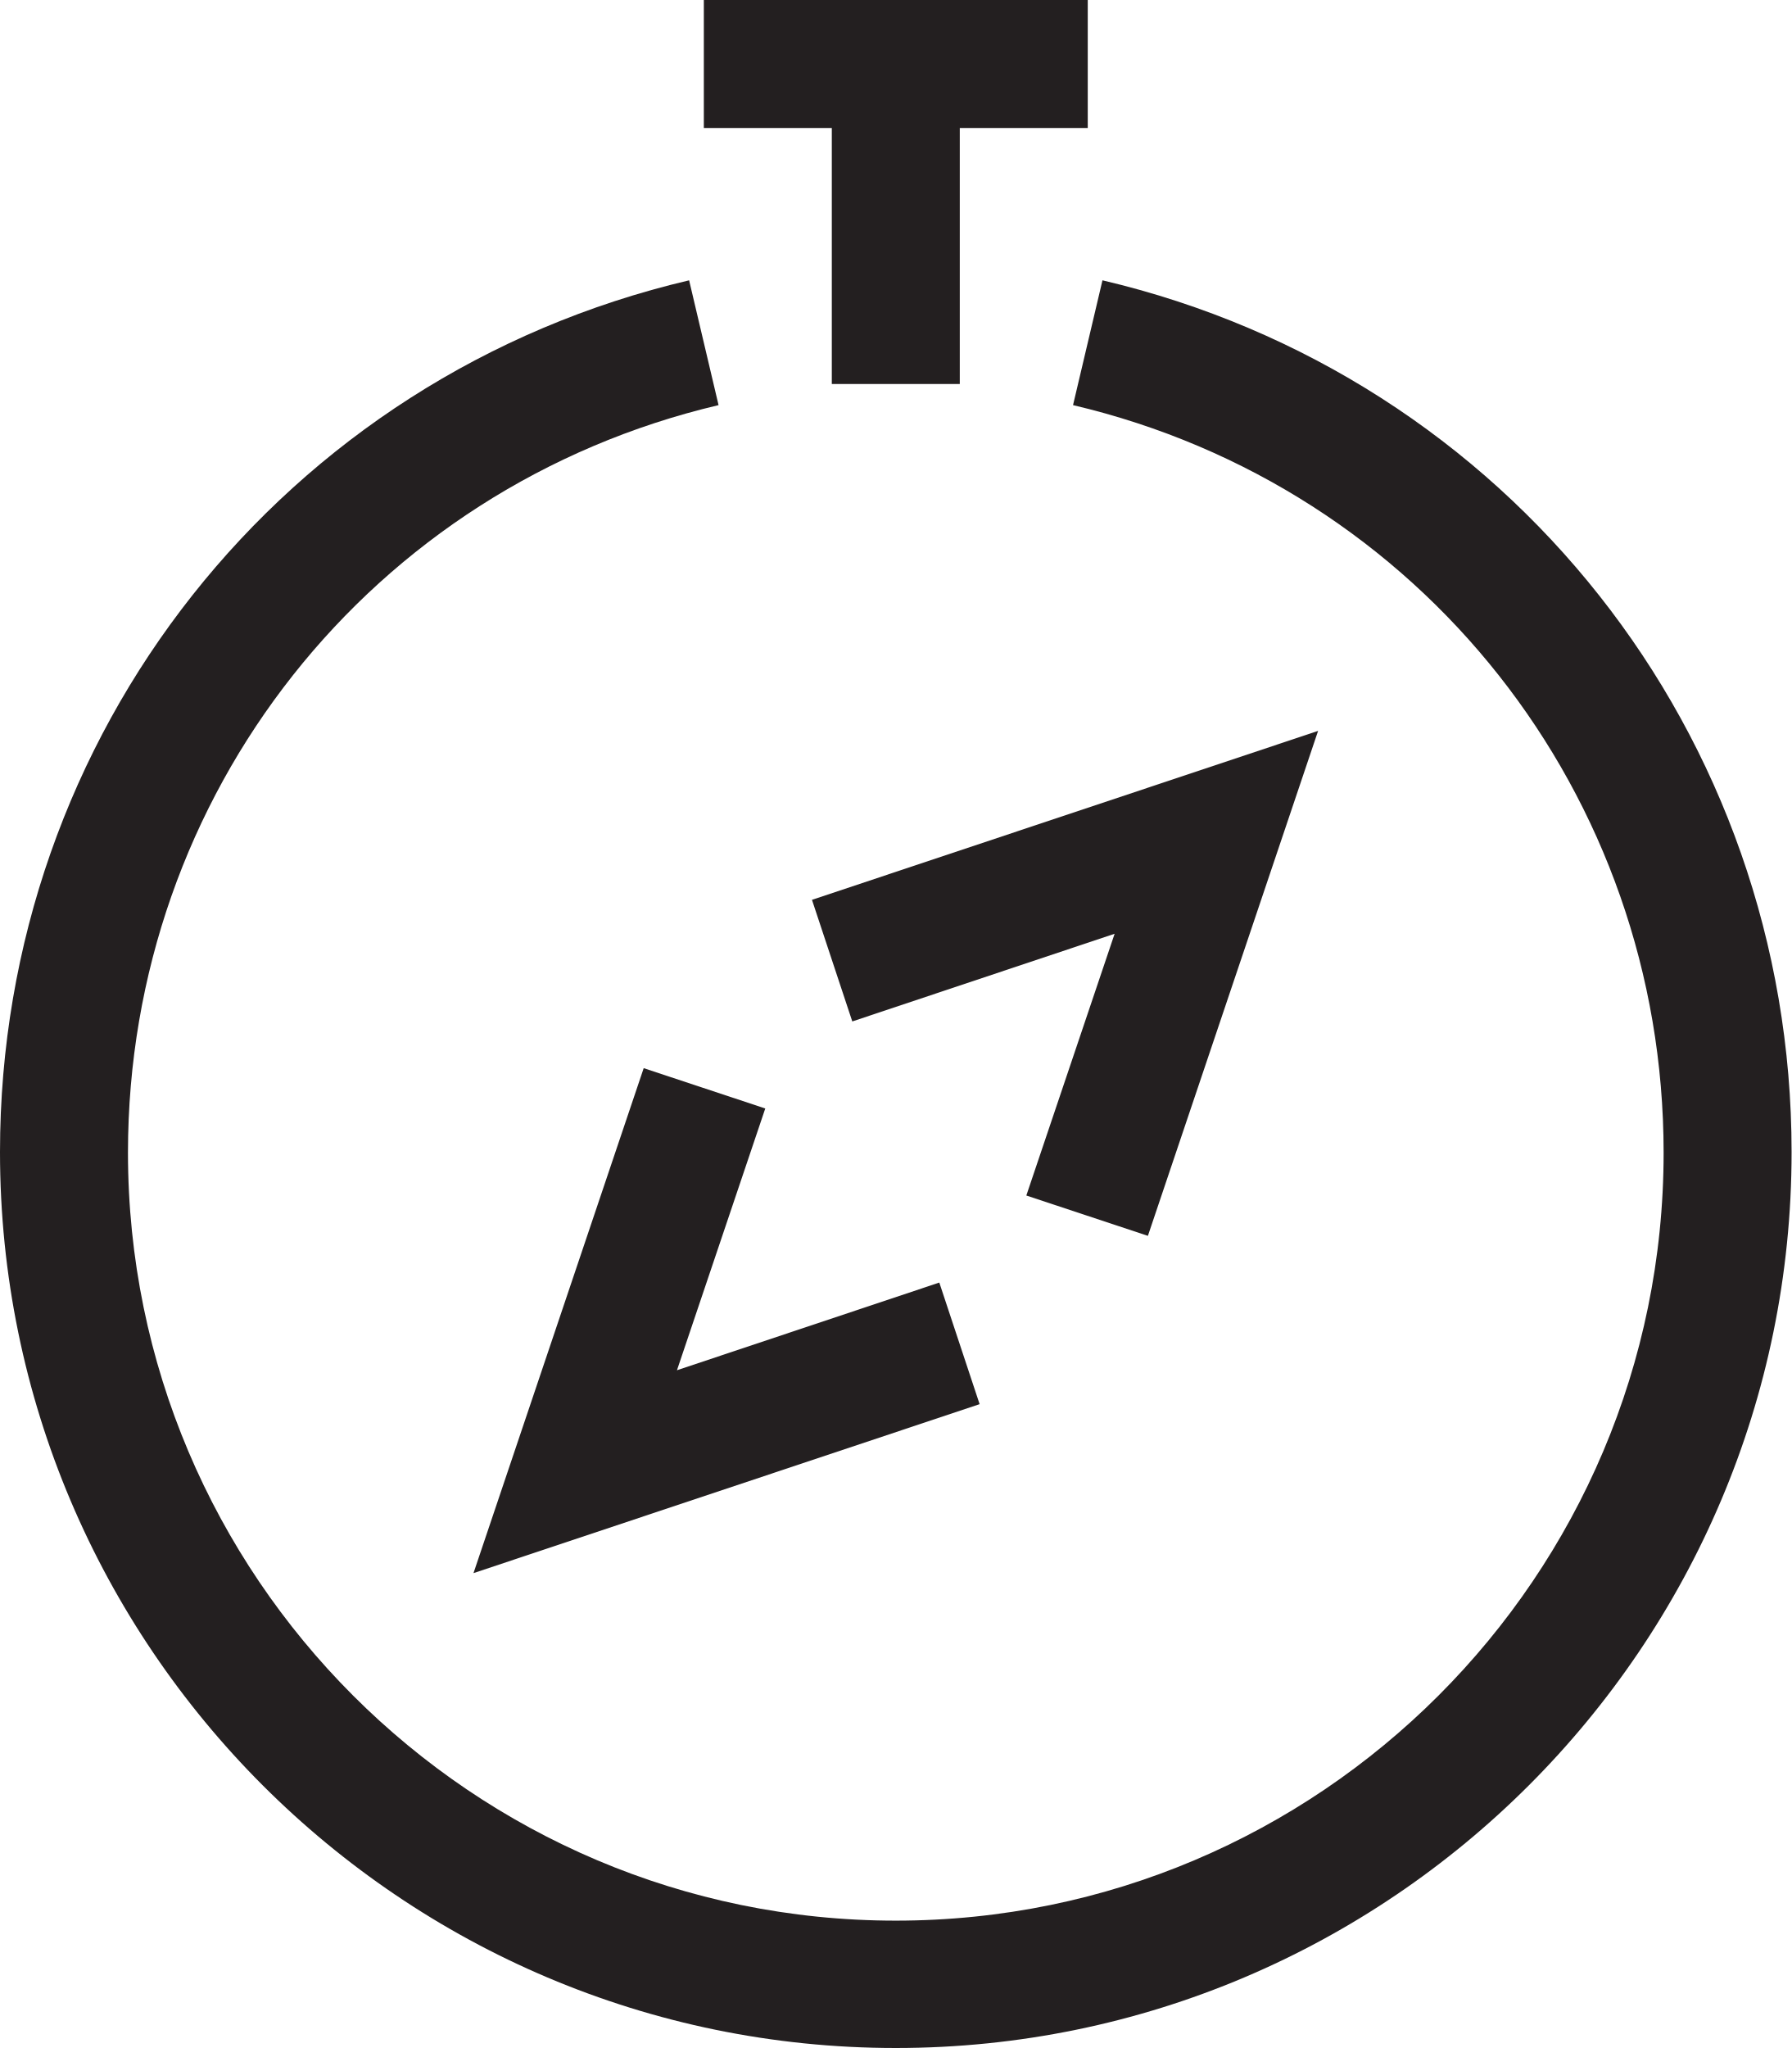
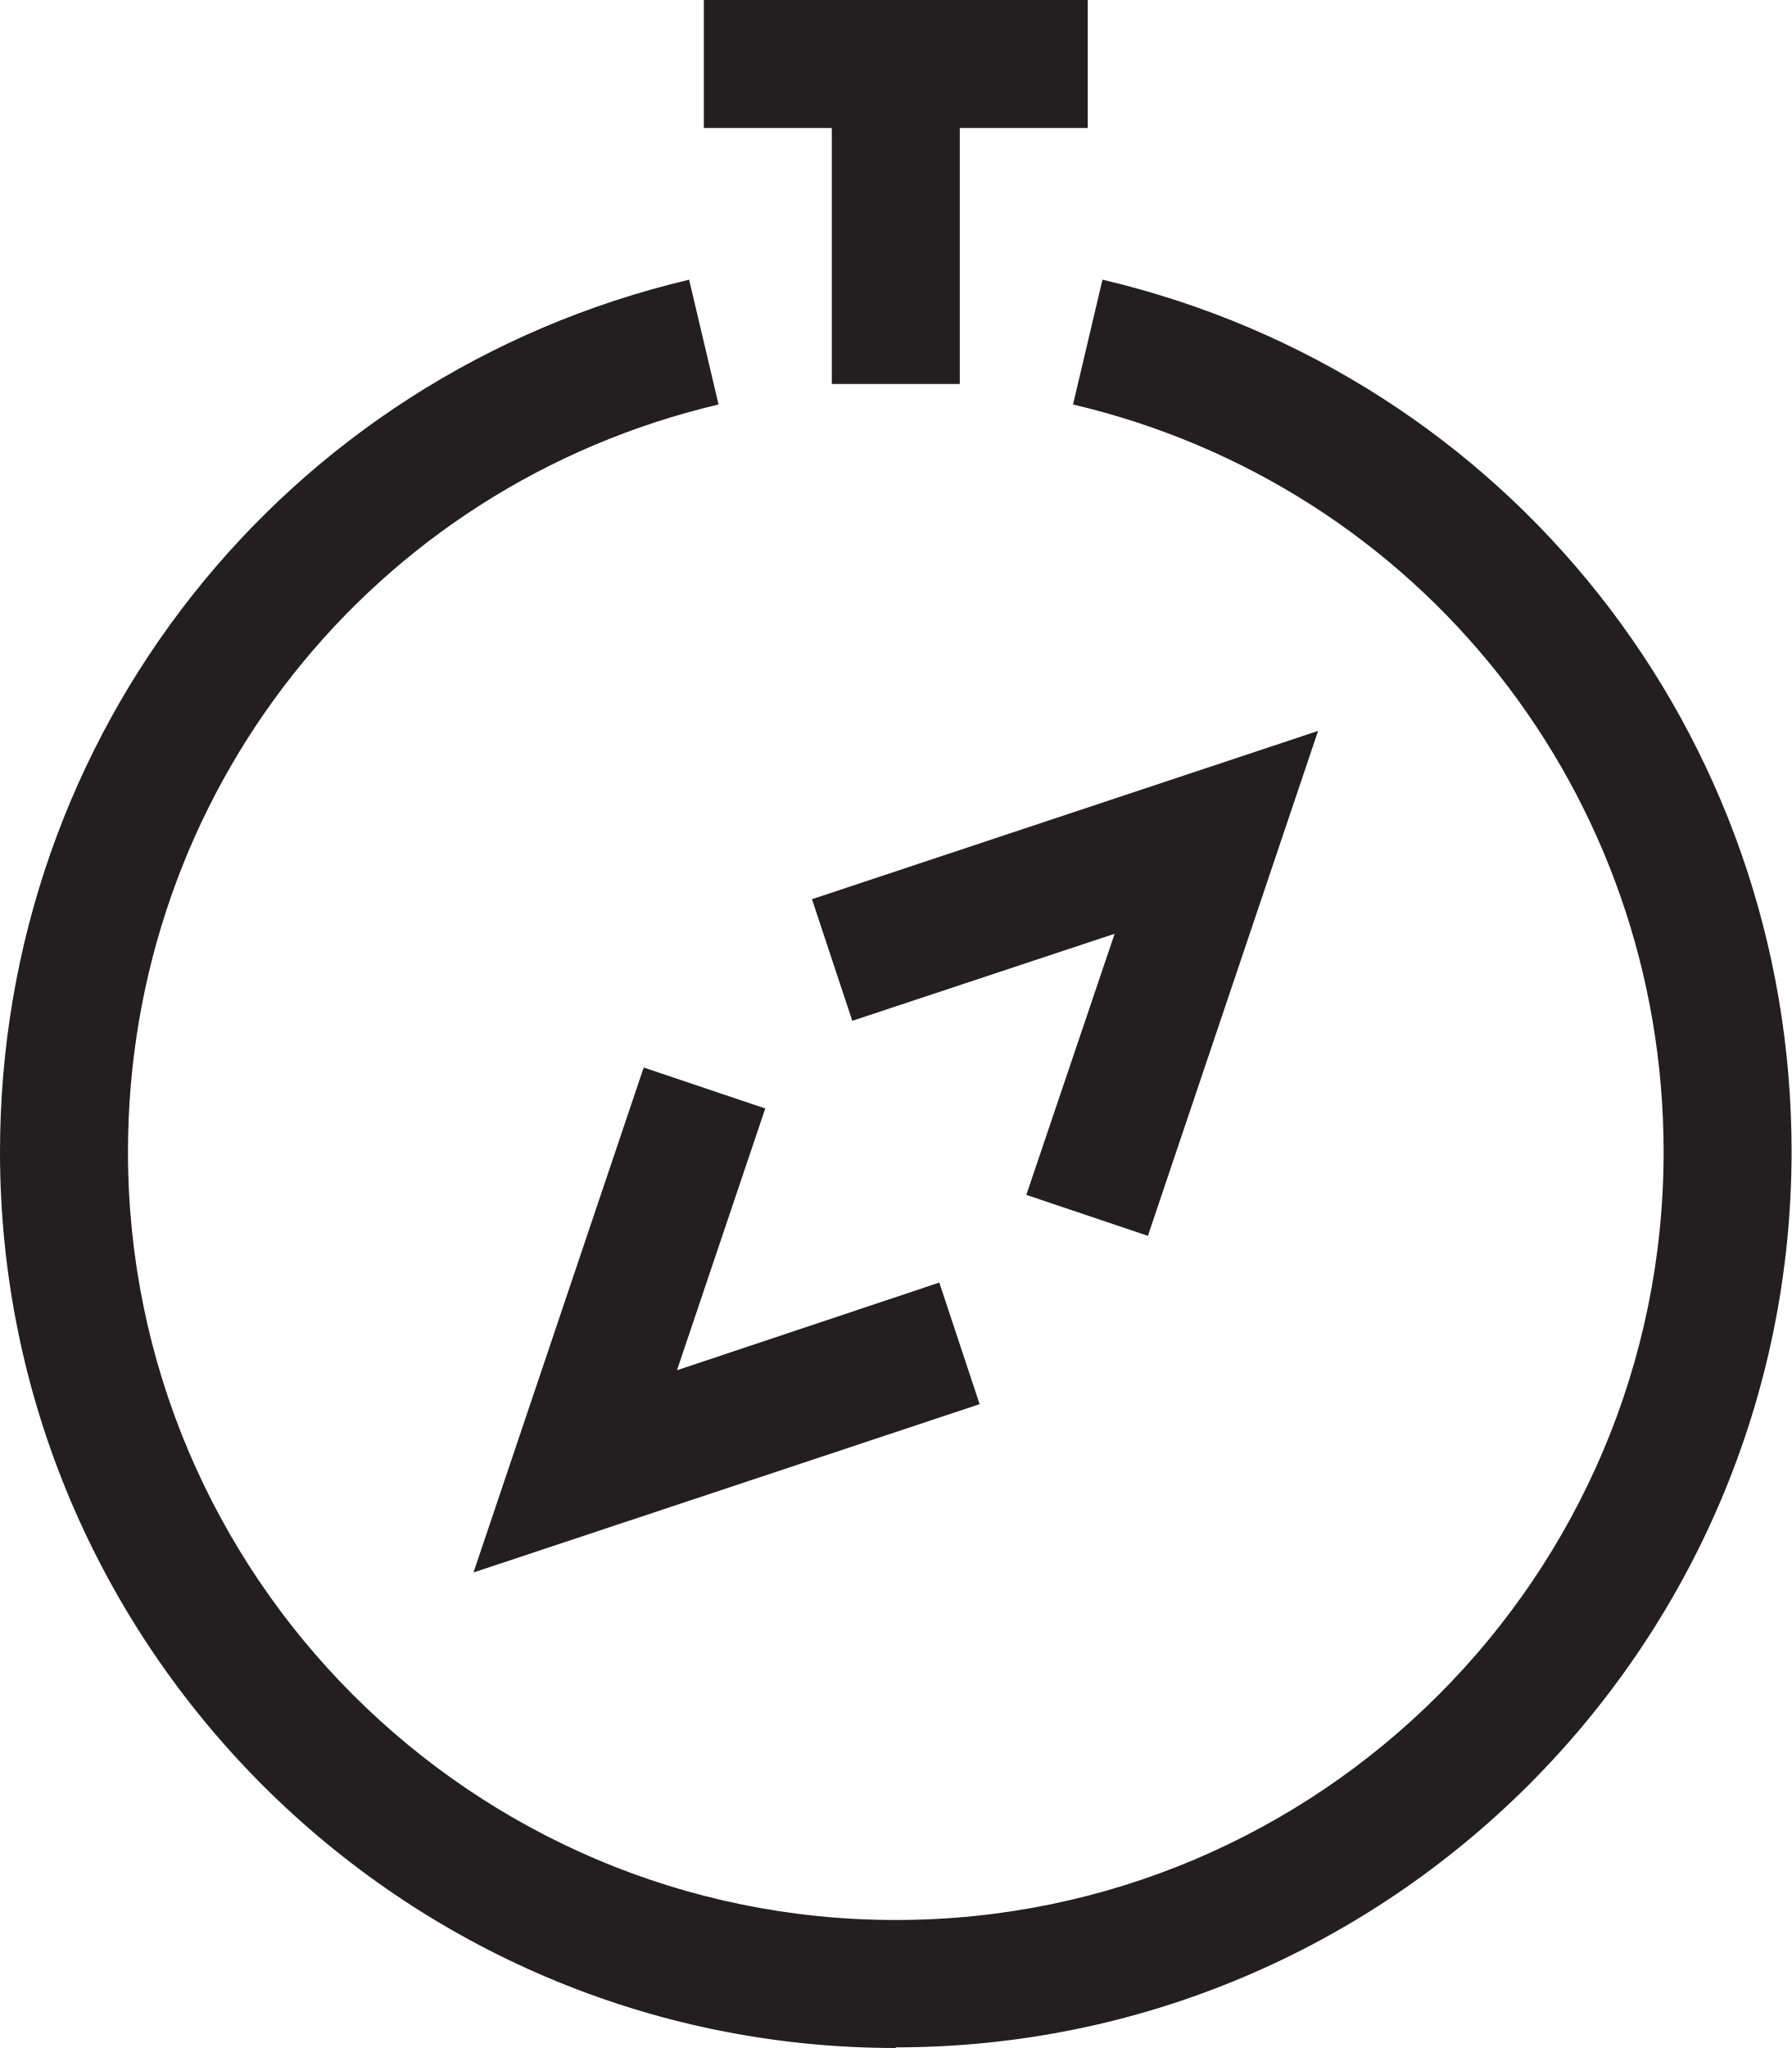
<svg xmlns="http://www.w3.org/2000/svg" id="Layer_1" data-name="Layer 1" viewBox="0 0 28 32">
-   <defs>
-     <style>
-       .cls-1 {
-         fill: #231f20;
-       }
-     </style>
-   </defs>
-   <path class="cls-1" d="m14,32c-7.72,0-14-6.28-14-14C0,11.47,4.43,5.87,10.77,4.38l.46,1.95c-5.43,1.28-9.23,6.08-9.23,11.68,0,6.62,5.38,12,12,12s12-5.38,12-12c0-5.59-3.79-10.4-9.23-11.68l.46-1.95c6.34,1.49,10.77,7.1,10.77,13.62,0,7.72-6.28,14-14,14Z" />
-   <rect class="cls-1" x="13" width="2" height="6" />
-   <rect class="cls-1" x="11" width="6" height="2" />
+   <path d="m14,32c-7.72,0-14-6.28-14-14C0,11.47,4.43,5.87,10.77,4.37l.46,1.95c-5.43,1.28-9.23,6.08-9.23,11.68,0,6.62,5.38,12,12,12s12-5.38,12-12c0-5.59-3.79-10.4-9.23-11.68l.46-1.95c6.34,1.49,10.77,7.1,10.77,13.62,0,7.72-6.28,14-14,14Z" fill="#231f20" />
+   <polygon points="17 0 17 2 15 2 15 6 13 6 13 2 11 2 11 0 17 0" fill="#231f20" />
  <g>
-     <polygon class="cls-1" points="7.4 24.58 10.06 16.69 11.96 17.32 10.58 21.41 14.68 20.04 15.31 21.94 7.4 24.58" />
-     <polygon class="cls-1" points="17.94 19.31 16.04 18.68 17.42 14.59 13.32 15.96 12.69 14.06 20.6 11.42 17.94 19.31" />
+     <polygon points="7.4 24.57 10.06 16.68 11.96 17.32 10.58 21.41 14.68 20.04 15.31 21.94 7.4 24.57" fill="#231f20" />
+     <polygon points="17.94 19.31 16.04 18.67 17.42 14.59 13.32 15.95 12.69 14.05 20.6 11.42 17.94 19.31" fill="#231f20" />
  </g>
</svg>
